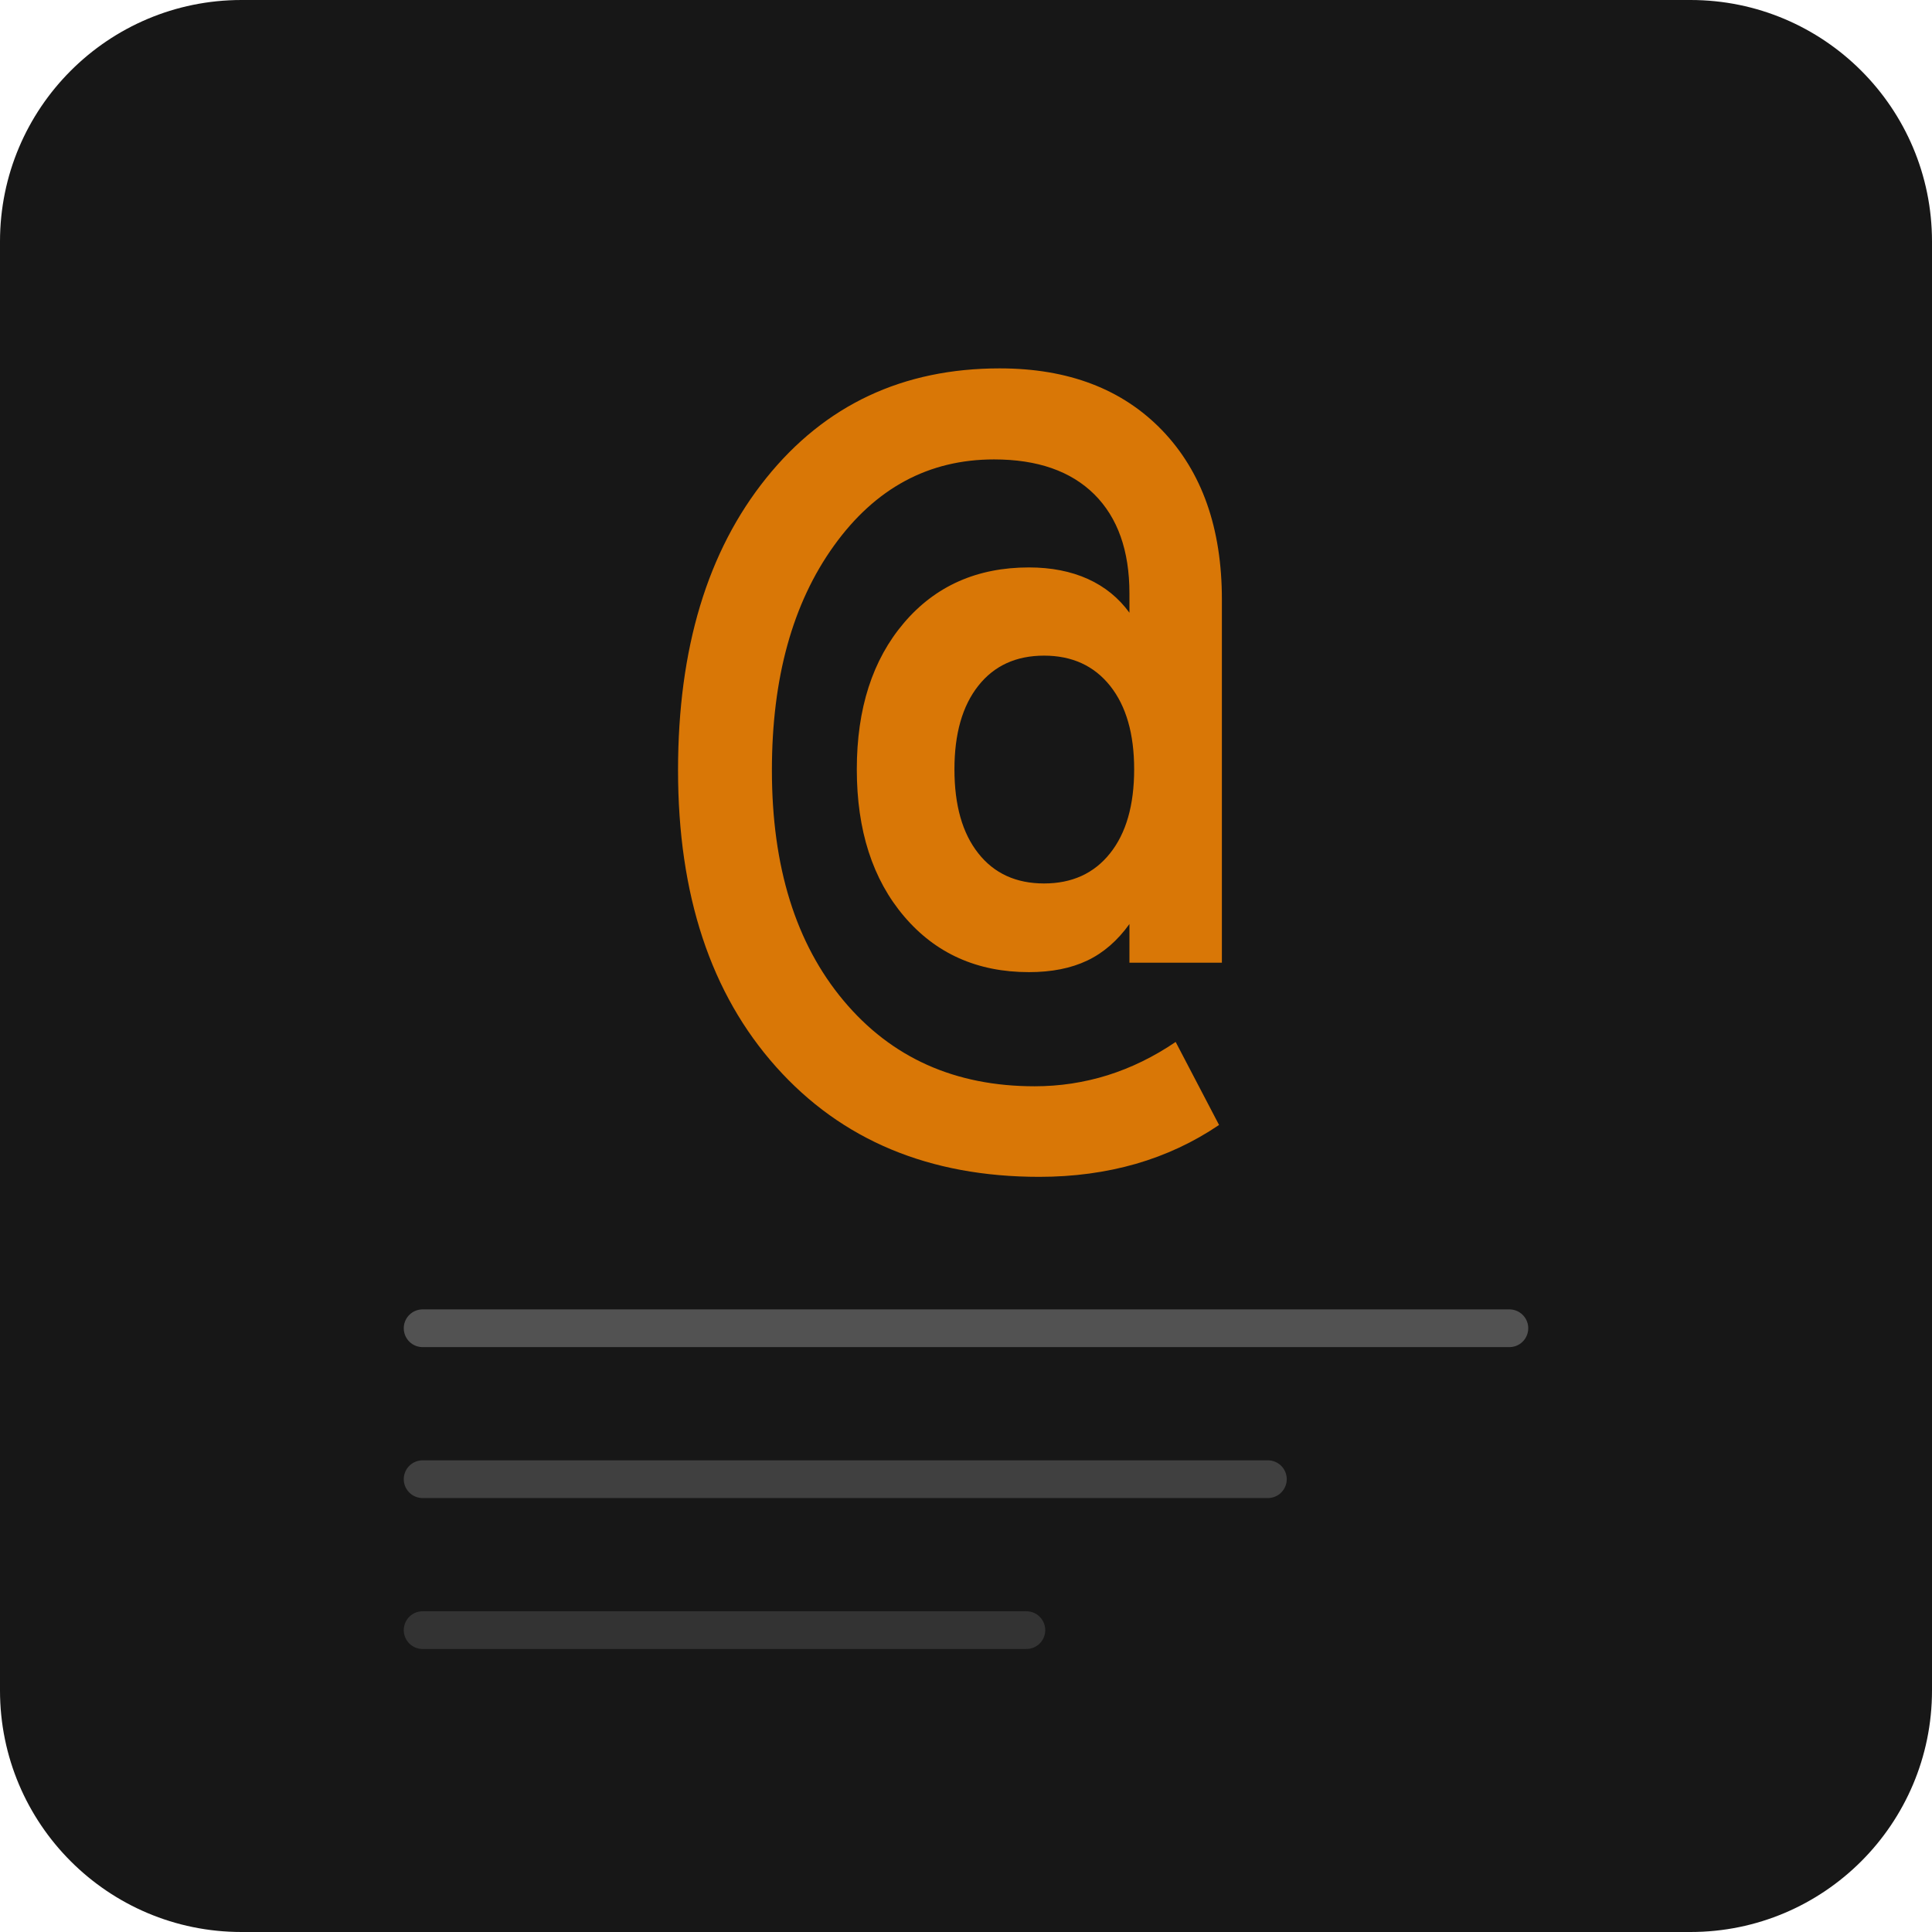
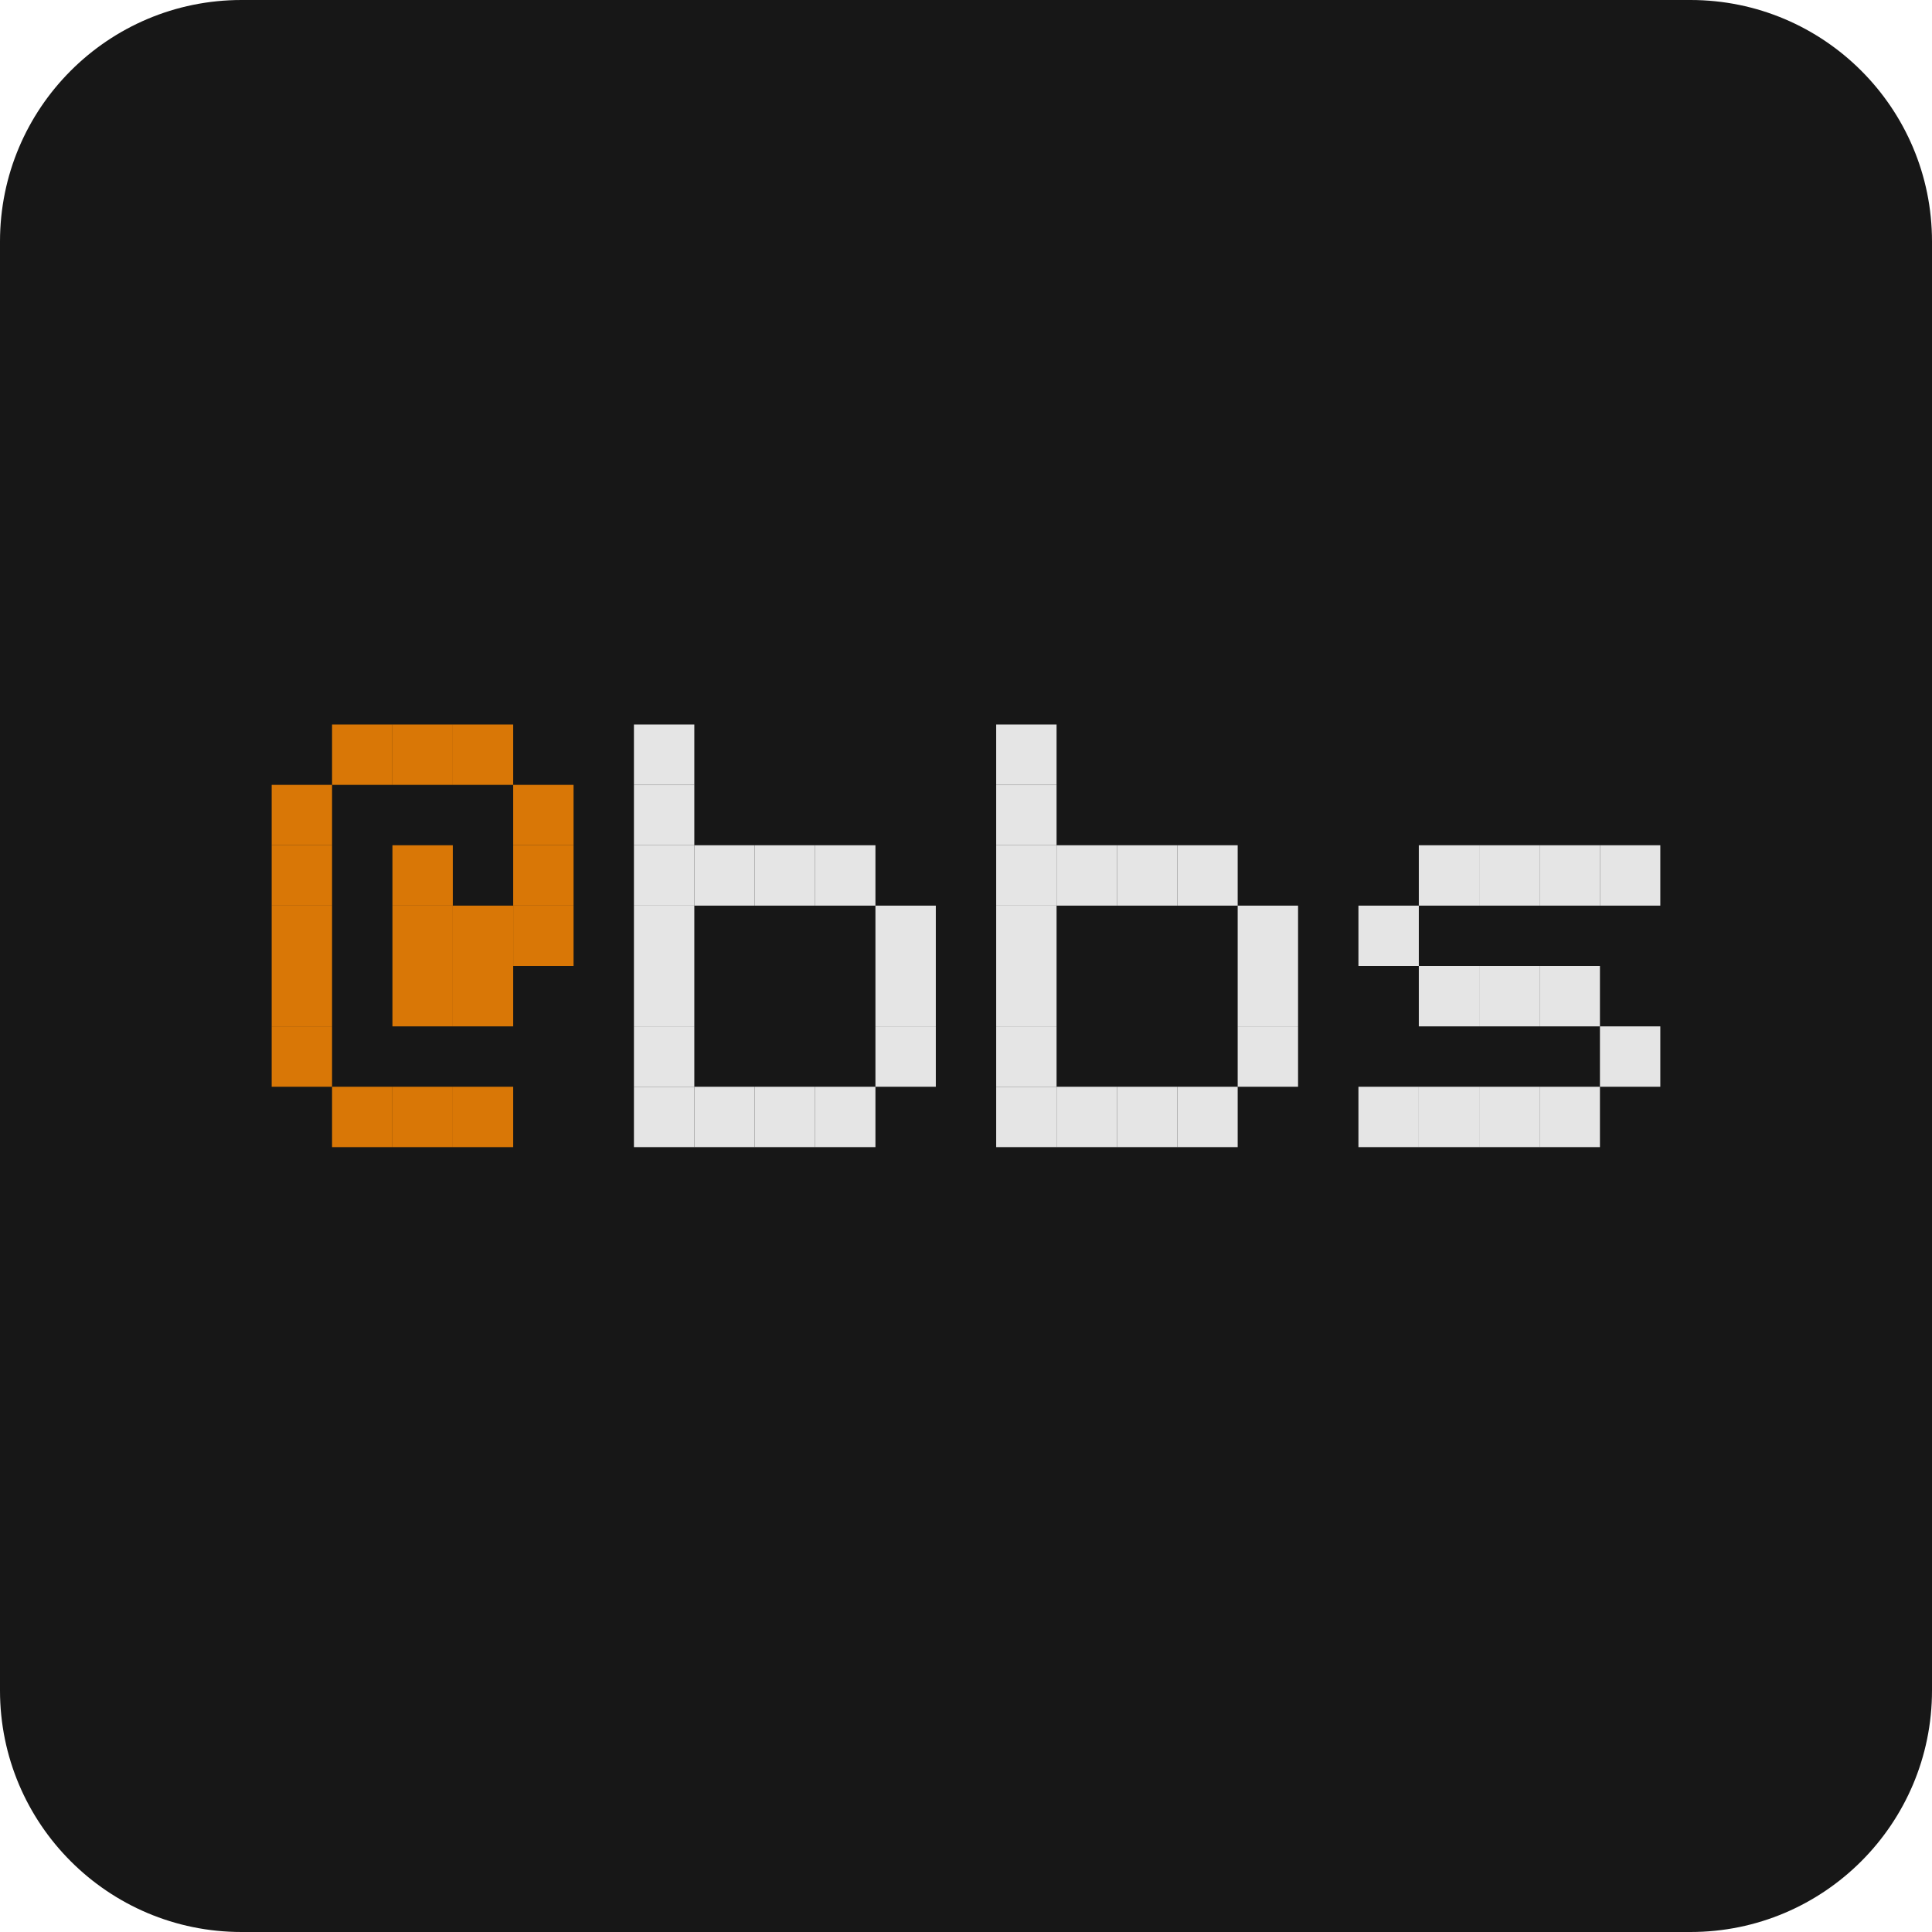
- <svg xmlns="http://www.w3.org/2000/svg" viewBox="0 0 128 128">
+ <svg xmlns="http://www.w3.org/2000/svg" width="128" height="128" viewBox="0 0 128 128">
  <rect width="128" height="128" rx="16" fill="#171717" />
-   <text x="64" y="68" text-anchor="middle" font-family="monospace" font-size="64" font-weight="bold" fill="#d97706">@</text>
-   <line x1="28" y1="88" x2="100" y2="88" stroke="#525252" stroke-width="2.5" stroke-linecap="round" />
-   <line x1="28" y1="98" x2="84" y2="98" stroke="#404040" stroke-width="2.5" stroke-linecap="round" />
-   <line x1="28" y1="108" x2="68" y2="108" stroke="#333333" stroke-width="2.5" stroke-linecap="round" />
+   <rect x="22" y="48" width="4" height="4" fill="#d97706" />
+   <rect x="26" y="48" width="4" height="4" fill="#d97706" />
+   <rect x="30" y="48" width="4" height="4" fill="#d97706" />
+   <rect x="42" y="48" width="4" height="4" fill="#e5e5e5" />
+   <rect x="66" y="48" width="4" height="4" fill="#e5e5e5" />
+   <rect x="18" y="52" width="4" height="4" fill="#d97706" />
+   <rect x="34" y="52" width="4" height="4" fill="#d97706" />
+   <rect x="42" y="52" width="4" height="4" fill="#e5e5e5" />
+   <rect x="66" y="52" width="4" height="4" fill="#e5e5e5" />
+   <rect x="18" y="56" width="4" height="4" fill="#d97706" />
+   <rect x="26" y="56" width="4" height="4" fill="#d97706" />
+   <rect x="34" y="56" width="4" height="4" fill="#d97706" />
+   <rect x="42" y="56" width="4" height="4" fill="#e5e5e5" />
+   <rect x="46" y="56" width="4" height="4" fill="#e5e5e5" />
+   <rect x="50" y="56" width="4" height="4" fill="#e5e5e5" />
+   <rect x="54" y="56" width="4" height="4" fill="#e5e5e5" />
+   <rect x="66" y="56" width="4" height="4" fill="#e5e5e5" />
+   <rect x="70" y="56" width="4" height="4" fill="#e5e5e5" />
+   <rect x="74" y="56" width="4" height="4" fill="#e5e5e5" />
+   <rect x="78" y="56" width="4" height="4" fill="#e5e5e5" />
+   <rect x="94" y="56" width="4" height="4" fill="#e5e5e5" />
+   <rect x="98" y="56" width="4" height="4" fill="#e5e5e5" />
+   <rect x="102" y="56" width="4" height="4" fill="#e5e5e5" />
+   <rect x="106" y="56" width="4" height="4" fill="#e5e5e5" />
+   <rect x="18" y="60" width="4" height="4" fill="#d97706" />
+   <rect x="26" y="60" width="4" height="4" fill="#d97706" />
+   <rect x="30" y="60" width="4" height="4" fill="#d97706" />
+   <rect x="34" y="60" width="4" height="4" fill="#d97706" />
+   <rect x="42" y="60" width="4" height="4" fill="#e5e5e5" />
+   <rect x="58" y="60" width="4" height="4" fill="#e5e5e5" />
+   <rect x="66" y="60" width="4" height="4" fill="#e5e5e5" />
+   <rect x="82" y="60" width="4" height="4" fill="#e5e5e5" />
+   <rect x="90" y="60" width="4" height="4" fill="#e5e5e5" />
+   <rect x="18" y="64" width="4" height="4" fill="#d97706" />
+   <rect x="26" y="64" width="4" height="4" fill="#d97706" />
+   <rect x="30" y="64" width="4" height="4" fill="#d97706" />
+   <rect x="42" y="64" width="4" height="4" fill="#e5e5e5" />
+   <rect x="58" y="64" width="4" height="4" fill="#e5e5e5" />
+   <rect x="66" y="64" width="4" height="4" fill="#e5e5e5" />
+   <rect x="82" y="64" width="4" height="4" fill="#e5e5e5" />
+   <rect x="94" y="64" width="4" height="4" fill="#e5e5e5" />
+   <rect x="98" y="64" width="4" height="4" fill="#e5e5e5" />
+   <rect x="102" y="64" width="4" height="4" fill="#e5e5e5" />
+   <rect x="18" y="68" width="4" height="4" fill="#d97706" />
+   <rect x="42" y="68" width="4" height="4" fill="#e5e5e5" />
+   <rect x="58" y="68" width="4" height="4" fill="#e5e5e5" />
+   <rect x="66" y="68" width="4" height="4" fill="#e5e5e5" />
+   <rect x="82" y="68" width="4" height="4" fill="#e5e5e5" />
+   <rect x="106" y="68" width="4" height="4" fill="#e5e5e5" />
+   <rect x="22" y="72" width="4" height="4" fill="#d97706" />
+   <rect x="26" y="72" width="4" height="4" fill="#d97706" />
+   <rect x="30" y="72" width="4" height="4" fill="#d97706" />
+   <rect x="42" y="72" width="4" height="4" fill="#e5e5e5" />
+   <rect x="46" y="72" width="4" height="4" fill="#e5e5e5" />
+   <rect x="50" y="72" width="4" height="4" fill="#e5e5e5" />
+   <rect x="54" y="72" width="4" height="4" fill="#e5e5e5" />
+   <rect x="66" y="72" width="4" height="4" fill="#e5e5e5" />
+   <rect x="70" y="72" width="4" height="4" fill="#e5e5e5" />
+   <rect x="74" y="72" width="4" height="4" fill="#e5e5e5" />
+   <rect x="78" y="72" width="4" height="4" fill="#e5e5e5" />
+   <rect x="90" y="72" width="4" height="4" fill="#e5e5e5" />
+   <rect x="94" y="72" width="4" height="4" fill="#e5e5e5" />
+   <rect x="98" y="72" width="4" height="4" fill="#e5e5e5" />
+   <rect x="102" y="72" width="4" height="4" fill="#e5e5e5" />
</svg>
